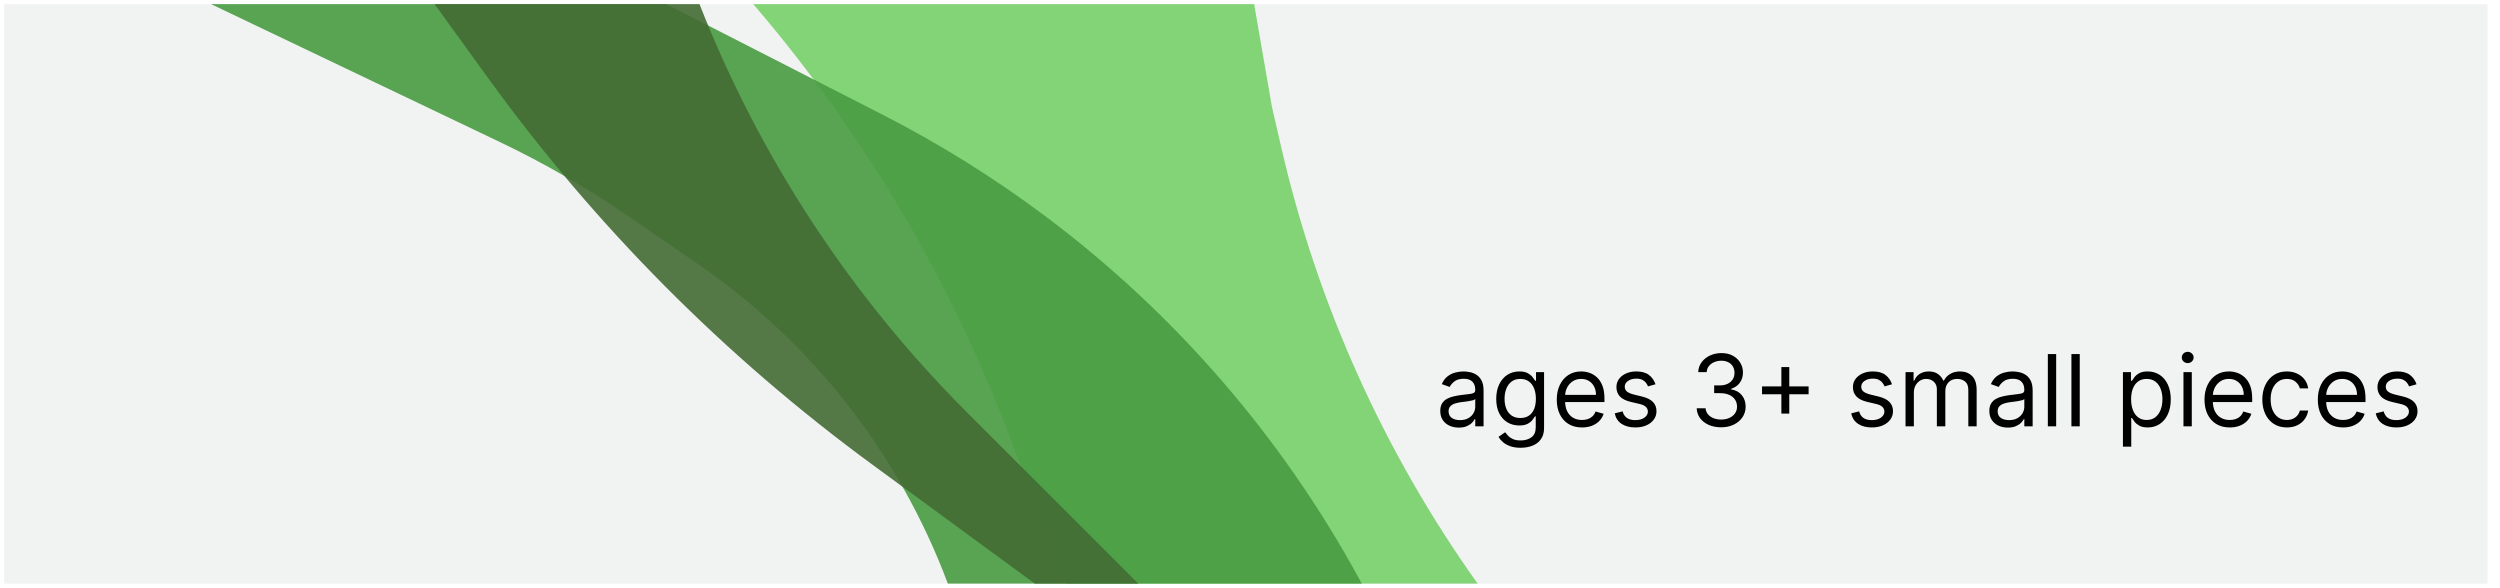
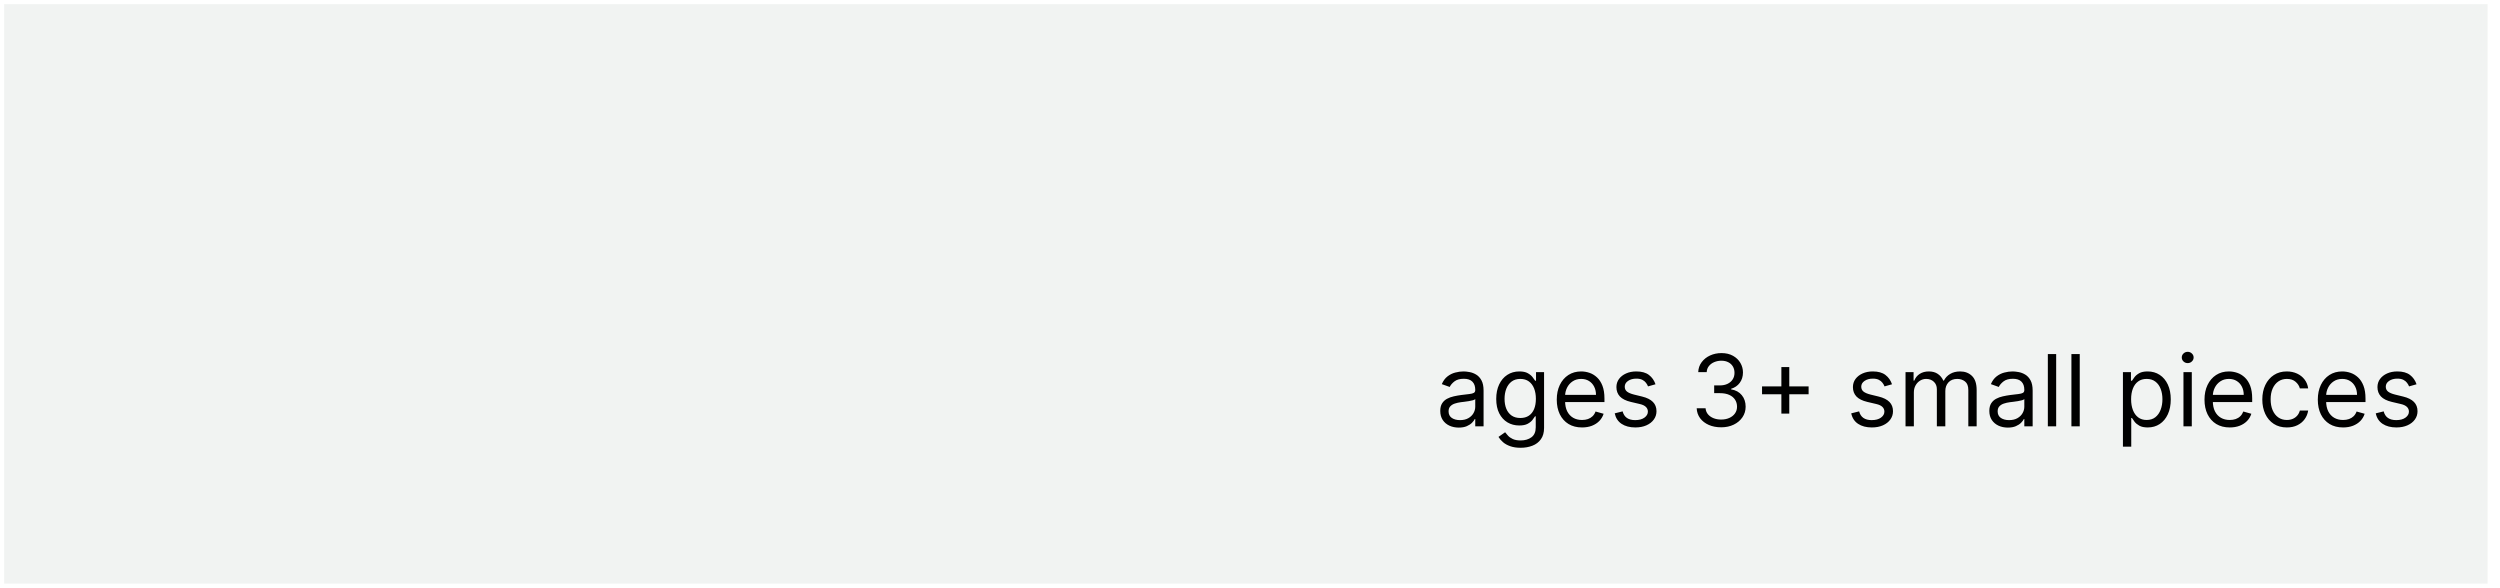
<svg xmlns="http://www.w3.org/2000/svg" width="302" height="71" viewBox="0 0 302 71" fill="none">
  <rect x="300.5" y="0.5" width="70" height="300" transform="rotate(90 300.5 0.5)" fill="#F1F3F2" />
-   <path d="M128.786 70.5L121.684 51.996C114.472 33.204 104.094 15.787 91 0.5V0.5H151.5L153.643 12.867L154.751 17.694C159.112 36.689 167.183 54.634 178.5 70.5V70.5H128.786Z" fill="#77CF6A" fill-opacity="0.9" />
-   <path d="M164.5 70.5L164.174 69.902C154.834 52.768 141.918 37.843 126.303 26.139V26.139C120.112 21.499 113.537 17.396 106.649 13.873L80.5 0.5H68.5L25.5 0.5L60.416 17.173C65.797 19.743 70.969 22.73 75.883 26.108L84.351 31.929C98.117 41.392 108.642 54.857 114.5 70.5V70.5H164.5Z" fill="#489B41" fill-opacity="0.9" />
-   <path d="M137.5 70.5L116.772 49.772C102.742 35.742 91.755 18.968 84.5 0.5V0.5H52.5L58.945 9.407C71.902 27.314 87.58 43.085 105.41 56.148L125 70.5H137.5Z" fill="#436C35" fill-opacity="0.9" />
  <path d="M176.216 51.653C175.801 51.653 175.425 51.575 175.086 51.419C174.748 51.26 174.48 51.031 174.281 50.733C174.082 50.432 173.983 50.068 173.983 49.642C173.983 49.267 174.057 48.963 174.204 48.73C174.352 48.494 174.55 48.31 174.797 48.176C175.044 48.043 175.317 47.943 175.615 47.878C175.916 47.81 176.219 47.756 176.523 47.716C176.92 47.665 177.243 47.626 177.49 47.601C177.74 47.572 177.922 47.526 178.035 47.46C178.152 47.395 178.21 47.281 178.21 47.119V47.085C178.21 46.665 178.095 46.338 177.865 46.105C177.638 45.872 177.292 45.756 176.829 45.756C176.349 45.756 175.973 45.861 175.7 46.071C175.427 46.281 175.236 46.506 175.125 46.744L174.17 46.403C174.341 46.006 174.568 45.696 174.852 45.474C175.139 45.25 175.452 45.094 175.79 45.006C176.131 44.915 176.466 44.869 176.795 44.869C177.006 44.869 177.247 44.895 177.52 44.946C177.795 44.994 178.061 45.095 178.317 45.249C178.575 45.402 178.79 45.633 178.96 45.943C179.131 46.253 179.216 46.668 179.216 47.188V51.5H178.21V50.614H178.159C178.091 50.756 177.977 50.908 177.818 51.07C177.659 51.231 177.447 51.369 177.183 51.483C176.919 51.597 176.596 51.653 176.216 51.653ZM176.369 50.75C176.767 50.75 177.102 50.672 177.375 50.516C177.65 50.359 177.858 50.158 177.997 49.91C178.139 49.663 178.21 49.403 178.21 49.131V48.21C178.167 48.261 178.074 48.308 177.929 48.351C177.787 48.391 177.622 48.426 177.434 48.457C177.25 48.486 177.069 48.511 176.893 48.534C176.72 48.554 176.579 48.571 176.471 48.585C176.21 48.619 175.966 48.675 175.738 48.751C175.514 48.825 175.332 48.938 175.193 49.088C175.057 49.236 174.988 49.438 174.988 49.693C174.988 50.043 175.118 50.307 175.376 50.486C175.638 50.662 175.969 50.75 176.369 50.75ZM183.693 54.091C183.208 54.091 182.79 54.028 182.441 53.903C182.091 53.781 181.8 53.619 181.567 53.418C181.337 53.219 181.154 53.006 181.017 52.778L181.818 52.216C181.909 52.335 182.024 52.472 182.164 52.625C182.303 52.781 182.493 52.916 182.735 53.03C182.979 53.146 183.298 53.205 183.693 53.205C184.222 53.205 184.658 53.077 185.002 52.821C185.345 52.565 185.517 52.165 185.517 51.619V50.29H185.432C185.358 50.409 185.253 50.557 185.117 50.733C184.983 50.906 184.79 51.061 184.537 51.197C184.287 51.331 183.949 51.398 183.523 51.398C182.994 51.398 182.52 51.273 182.1 51.023C181.682 50.773 181.351 50.409 181.107 49.932C180.865 49.455 180.744 48.875 180.744 48.193C180.744 47.523 180.862 46.939 181.098 46.442C181.334 45.942 181.662 45.555 182.083 45.283C182.503 45.007 182.989 44.869 183.54 44.869C183.966 44.869 184.304 44.94 184.554 45.082C184.807 45.222 185 45.381 185.134 45.56C185.27 45.736 185.375 45.881 185.449 45.994H185.551V44.955H186.523V51.688C186.523 52.25 186.395 52.707 186.139 53.06C185.887 53.415 185.546 53.675 185.117 53.84C184.691 54.007 184.216 54.091 183.693 54.091ZM183.659 50.494C184.063 50.494 184.404 50.402 184.682 50.217C184.96 50.033 185.172 49.767 185.317 49.42C185.462 49.074 185.534 48.659 185.534 48.176C185.534 47.705 185.463 47.288 185.321 46.928C185.179 46.567 184.969 46.284 184.691 46.08C184.412 45.875 184.068 45.773 183.659 45.773C183.233 45.773 182.878 45.881 182.594 46.097C182.313 46.312 182.101 46.602 181.959 46.966C181.82 47.33 181.75 47.733 181.75 48.176C181.75 48.631 181.821 49.033 181.963 49.382C182.108 49.729 182.321 50.001 182.602 50.2C182.887 50.396 183.239 50.494 183.659 50.494ZM191.108 51.636C190.477 51.636 189.933 51.497 189.476 51.219C189.021 50.938 188.671 50.545 188.423 50.043C188.179 49.537 188.057 48.949 188.057 48.278C188.057 47.608 188.179 47.017 188.423 46.506C188.671 45.992 189.014 45.591 189.455 45.304C189.898 45.014 190.415 44.869 191.006 44.869C191.347 44.869 191.683 44.926 192.016 45.04C192.348 45.153 192.651 45.338 192.923 45.594C193.196 45.847 193.414 46.182 193.575 46.599C193.737 47.017 193.818 47.531 193.818 48.142V48.568H188.773V47.699H192.796C192.796 47.33 192.722 47 192.574 46.71C192.429 46.42 192.222 46.192 191.952 46.024C191.685 45.856 191.369 45.773 191.006 45.773C190.605 45.773 190.259 45.872 189.966 46.071C189.676 46.267 189.453 46.523 189.297 46.838C189.141 47.153 189.063 47.492 189.063 47.852V48.432C189.063 48.926 189.148 49.345 189.318 49.689C189.492 50.03 189.732 50.29 190.039 50.469C190.345 50.645 190.702 50.733 191.108 50.733C191.372 50.733 191.611 50.696 191.824 50.622C192.04 50.545 192.226 50.432 192.382 50.281C192.539 50.128 192.659 49.938 192.744 49.71L193.716 49.983C193.614 50.312 193.442 50.602 193.2 50.852C192.959 51.099 192.661 51.293 192.306 51.432C191.95 51.568 191.551 51.636 191.108 51.636ZM199.985 46.42L199.081 46.676C199.024 46.526 198.941 46.379 198.83 46.237C198.722 46.092 198.574 45.973 198.387 45.879C198.199 45.785 197.959 45.739 197.666 45.739C197.266 45.739 196.932 45.831 196.665 46.016C196.401 46.197 196.269 46.429 196.269 46.71C196.269 46.96 196.36 47.158 196.541 47.303C196.723 47.447 197.007 47.568 197.394 47.665L198.365 47.903C198.95 48.045 199.387 48.263 199.673 48.555C199.96 48.845 200.104 49.219 200.104 49.676C200.104 50.051 199.996 50.386 199.78 50.682C199.567 50.977 199.269 51.21 198.885 51.381C198.502 51.551 198.056 51.636 197.547 51.636C196.879 51.636 196.327 51.492 195.889 51.202C195.452 50.912 195.175 50.489 195.058 49.932L196.013 49.693C196.104 50.045 196.276 50.31 196.529 50.486C196.784 50.662 197.118 50.75 197.53 50.75C197.999 50.75 198.371 50.651 198.646 50.452C198.925 50.25 199.064 50.008 199.064 49.727C199.064 49.5 198.985 49.31 198.825 49.156C198.666 49 198.422 48.883 198.093 48.807L197.002 48.551C196.402 48.409 195.962 48.189 195.681 47.891C195.402 47.59 195.263 47.213 195.263 46.761C195.263 46.392 195.367 46.065 195.574 45.781C195.784 45.497 196.07 45.274 196.431 45.112C196.794 44.95 197.206 44.869 197.666 44.869C198.314 44.869 198.823 45.011 199.192 45.295C199.564 45.58 199.828 45.955 199.985 46.42ZM207.925 51.619C207.362 51.619 206.861 51.523 206.42 51.33C205.983 51.136 205.635 50.868 205.376 50.524C205.121 50.178 204.981 49.776 204.959 49.318H206.032C206.055 49.599 206.152 49.842 206.322 50.047C206.493 50.249 206.716 50.405 206.991 50.516C207.267 50.626 207.572 50.682 207.907 50.682C208.282 50.682 208.615 50.617 208.905 50.486C209.194 50.355 209.422 50.173 209.586 49.94C209.751 49.707 209.834 49.438 209.834 49.131C209.834 48.81 209.754 48.527 209.595 48.283C209.436 48.035 209.203 47.842 208.896 47.703C208.589 47.564 208.214 47.494 207.771 47.494H207.072V46.557H207.771C208.118 46.557 208.422 46.494 208.683 46.369C208.947 46.244 209.153 46.068 209.301 45.841C209.452 45.614 209.527 45.347 209.527 45.04C209.527 44.744 209.461 44.487 209.331 44.269C209.2 44.05 209.015 43.879 208.777 43.757C208.541 43.635 208.263 43.574 207.942 43.574C207.64 43.574 207.356 43.629 207.089 43.74C206.825 43.848 206.609 44.006 206.442 44.213C206.274 44.418 206.183 44.665 206.169 44.955H205.146C205.163 44.497 205.301 44.097 205.559 43.753C205.818 43.406 206.156 43.136 206.574 42.943C206.994 42.75 207.456 42.653 207.959 42.653C208.498 42.653 208.961 42.763 209.348 42.981C209.734 43.197 210.031 43.483 210.238 43.838C210.446 44.193 210.55 44.577 210.55 44.989C210.55 45.48 210.42 45.899 210.162 46.246C209.906 46.592 209.558 46.832 209.118 46.966V47.034C209.669 47.125 210.099 47.359 210.409 47.737C210.719 48.112 210.873 48.577 210.873 49.131C210.873 49.605 210.744 50.031 210.486 50.409C210.23 50.784 209.881 51.08 209.437 51.295C208.994 51.511 208.49 51.619 207.925 51.619ZM215.19 49.966V44.341H216.145V49.966H215.19ZM212.855 47.631V46.676H218.48V47.631H212.855ZM228.555 46.42L227.651 46.676C227.595 46.526 227.511 46.379 227.4 46.237C227.292 46.092 227.144 45.973 226.957 45.879C226.769 45.785 226.529 45.739 226.237 45.739C225.836 45.739 225.502 45.831 225.235 46.016C224.971 46.197 224.839 46.429 224.839 46.71C224.839 46.96 224.93 47.158 225.112 47.303C225.294 47.447 225.578 47.568 225.964 47.665L226.936 47.903C227.521 48.045 227.957 48.263 228.244 48.555C228.531 48.845 228.674 49.219 228.674 49.676C228.674 50.051 228.566 50.386 228.35 50.682C228.137 50.977 227.839 51.21 227.455 51.381C227.072 51.551 226.626 51.636 226.117 51.636C225.45 51.636 224.897 51.492 224.46 51.202C224.022 50.912 223.745 50.489 223.629 49.932L224.583 49.693C224.674 50.045 224.846 50.31 225.099 50.486C225.355 50.662 225.688 50.75 226.1 50.75C226.569 50.75 226.941 50.651 227.217 50.452C227.495 50.25 227.634 50.008 227.634 49.727C227.634 49.5 227.555 49.31 227.396 49.156C227.237 49 226.992 48.883 226.663 48.807L225.572 48.551C224.972 48.409 224.532 48.189 224.251 47.891C223.972 47.59 223.833 47.213 223.833 46.761C223.833 46.392 223.937 46.065 224.144 45.781C224.355 45.497 224.64 45.274 225.001 45.112C225.365 44.95 225.776 44.869 226.237 44.869C226.884 44.869 227.393 45.011 227.762 45.295C228.134 45.58 228.399 45.955 228.555 46.42ZM230.188 51.5V44.955H231.16V45.977H231.245C231.381 45.628 231.601 45.356 231.905 45.163C232.209 44.967 232.574 44.869 233.001 44.869C233.432 44.869 233.792 44.967 234.079 45.163C234.368 45.356 234.594 45.628 234.756 45.977H234.824C234.992 45.639 235.243 45.371 235.579 45.172C235.914 44.97 236.316 44.869 236.785 44.869C237.37 44.869 237.849 45.053 238.221 45.419C238.593 45.783 238.779 46.349 238.779 47.119V51.5H237.773V47.119C237.773 46.636 237.641 46.291 237.377 46.084C237.113 45.876 236.802 45.773 236.444 45.773C235.983 45.773 235.627 45.912 235.374 46.19C235.121 46.466 234.995 46.815 234.995 47.239V51.5H233.972V47.017C233.972 46.645 233.851 46.345 233.61 46.118C233.368 45.888 233.057 45.773 232.677 45.773C232.415 45.773 232.171 45.842 231.944 45.981C231.719 46.121 231.537 46.314 231.398 46.561C231.262 46.805 231.194 47.088 231.194 47.409V51.5H230.188ZM242.544 51.653C242.129 51.653 241.753 51.575 241.415 51.419C241.077 51.26 240.808 51.031 240.609 50.733C240.41 50.432 240.311 50.068 240.311 49.642C240.311 49.267 240.385 48.963 240.532 48.73C240.68 48.494 240.878 48.31 241.125 48.176C241.372 48.043 241.645 47.943 241.943 47.878C242.244 47.81 242.547 47.756 242.851 47.716C243.248 47.665 243.571 47.626 243.818 47.601C244.068 47.572 244.25 47.526 244.363 47.46C244.48 47.395 244.538 47.281 244.538 47.119V47.085C244.538 46.665 244.423 46.338 244.193 46.105C243.966 45.872 243.621 45.756 243.157 45.756C242.677 45.756 242.301 45.861 242.028 46.071C241.756 46.281 241.564 46.506 241.453 46.744L240.498 46.403C240.669 46.006 240.896 45.696 241.18 45.474C241.467 45.25 241.78 45.094 242.118 45.006C242.459 44.915 242.794 44.869 243.123 44.869C243.334 44.869 243.575 44.895 243.848 44.946C244.123 44.994 244.389 45.095 244.645 45.249C244.903 45.402 245.118 45.633 245.288 45.943C245.459 46.253 245.544 46.668 245.544 47.188V51.5H244.538V50.614H244.487C244.419 50.756 244.305 50.908 244.146 51.07C243.987 51.231 243.775 51.369 243.511 51.483C243.247 51.597 242.925 51.653 242.544 51.653ZM242.697 50.75C243.095 50.75 243.43 50.672 243.703 50.516C243.979 50.359 244.186 50.158 244.325 49.91C244.467 49.663 244.538 49.403 244.538 49.131V48.21C244.496 48.261 244.402 48.308 244.257 48.351C244.115 48.391 243.95 48.426 243.763 48.457C243.578 48.486 243.398 48.511 243.221 48.534C243.048 48.554 242.907 48.571 242.8 48.585C242.538 48.619 242.294 48.675 242.067 48.751C241.842 48.825 241.66 48.938 241.521 49.088C241.385 49.236 241.317 49.438 241.317 49.693C241.317 50.043 241.446 50.307 241.704 50.486C241.966 50.662 242.297 50.75 242.697 50.75ZM248.385 42.773V51.5H247.379V42.773H248.385ZM251.233 42.773V51.5H250.227V42.773H251.233ZM256.45 53.955V44.955H257.421V45.994H257.541C257.615 45.881 257.717 45.736 257.847 45.56C257.981 45.381 258.171 45.222 258.419 45.082C258.669 44.94 259.007 44.869 259.433 44.869C259.984 44.869 260.47 45.007 260.89 45.283C261.311 45.558 261.639 45.949 261.874 46.455C262.11 46.96 262.228 47.557 262.228 48.244C262.228 48.938 262.11 49.538 261.874 50.047C261.639 50.553 261.312 50.945 260.894 51.223C260.477 51.499 259.995 51.636 259.45 51.636C259.029 51.636 258.693 51.567 258.44 51.428C258.187 51.285 257.992 51.125 257.856 50.946C257.72 50.764 257.615 50.614 257.541 50.494H257.455V53.955H256.45ZM257.438 48.227C257.438 48.722 257.511 49.158 257.656 49.535C257.801 49.91 258.012 50.205 258.291 50.418C258.569 50.628 258.91 50.733 259.313 50.733C259.734 50.733 260.085 50.622 260.366 50.401C260.65 50.176 260.863 49.875 261.005 49.497C261.15 49.117 261.222 48.693 261.222 48.227C261.222 47.767 261.151 47.352 261.009 46.983C260.87 46.611 260.659 46.317 260.374 46.101C260.093 45.882 259.74 45.773 259.313 45.773C258.904 45.773 258.561 45.876 258.282 46.084C258.004 46.288 257.794 46.575 257.651 46.945C257.509 47.311 257.438 47.739 257.438 48.227ZM263.762 51.5V44.955H264.768V51.5H263.762ZM264.274 43.864C264.078 43.864 263.909 43.797 263.767 43.663C263.627 43.53 263.558 43.369 263.558 43.182C263.558 42.994 263.627 42.834 263.767 42.7C263.909 42.567 264.078 42.5 264.274 42.5C264.47 42.5 264.637 42.567 264.776 42.7C264.919 42.834 264.99 42.994 264.99 43.182C264.99 43.369 264.919 43.53 264.776 43.663C264.637 43.797 264.47 43.864 264.274 43.864ZM269.354 51.636C268.724 51.636 268.18 51.497 267.722 51.219C267.268 50.938 266.917 50.545 266.67 50.043C266.425 49.537 266.303 48.949 266.303 48.278C266.303 47.608 266.425 47.017 266.67 46.506C266.917 45.992 267.26 45.591 267.701 45.304C268.144 45.014 268.661 44.869 269.252 44.869C269.593 44.869 269.93 44.926 270.262 45.04C270.594 45.153 270.897 45.338 271.17 45.594C271.442 45.847 271.66 46.182 271.822 46.599C271.983 47.017 272.064 47.531 272.064 48.142V48.568H267.019V47.699H271.042C271.042 47.33 270.968 47 270.82 46.71C270.675 46.42 270.468 46.192 270.198 46.024C269.931 45.856 269.616 45.773 269.252 45.773C268.851 45.773 268.505 45.872 268.212 46.071C267.922 46.267 267.699 46.523 267.543 46.838C267.387 47.153 267.309 47.492 267.309 47.852V48.432C267.309 48.926 267.394 49.345 267.564 49.689C267.738 50.03 267.978 50.29 268.285 50.469C268.591 50.645 268.948 50.733 269.354 50.733C269.618 50.733 269.857 50.696 270.07 50.622C270.286 50.545 270.472 50.432 270.628 50.281C270.785 50.128 270.905 49.938 270.991 49.71L271.962 49.983C271.86 50.312 271.688 50.602 271.447 50.852C271.205 51.099 270.907 51.293 270.552 51.432C270.197 51.568 269.797 51.636 269.354 51.636ZM276.253 51.636C275.64 51.636 275.111 51.492 274.668 51.202C274.225 50.912 273.884 50.513 273.645 50.004C273.407 49.496 273.287 48.915 273.287 48.261C273.287 47.597 273.41 47.01 273.654 46.501C273.901 45.99 274.245 45.591 274.685 45.304C275.128 45.014 275.645 44.869 276.236 44.869C276.697 44.869 277.111 44.955 277.481 45.125C277.85 45.295 278.153 45.534 278.388 45.841C278.624 46.148 278.77 46.506 278.827 46.915H277.822C277.745 46.617 277.574 46.352 277.31 46.122C277.049 45.889 276.697 45.773 276.253 45.773C275.861 45.773 275.518 45.875 275.222 46.08C274.93 46.281 274.701 46.567 274.536 46.936C274.374 47.303 274.293 47.733 274.293 48.227C274.293 48.733 274.373 49.173 274.532 49.548C274.694 49.923 274.921 50.215 275.214 50.422C275.509 50.629 275.856 50.733 276.253 50.733C276.515 50.733 276.752 50.688 276.965 50.597C277.178 50.506 277.358 50.375 277.506 50.205C277.654 50.034 277.759 49.83 277.822 49.591H278.827C278.77 49.977 278.63 50.325 278.405 50.635C278.184 50.942 277.89 51.186 277.523 51.368C277.16 51.547 276.736 51.636 276.253 51.636ZM283.042 51.636C282.411 51.636 281.867 51.497 281.41 51.219C280.955 50.938 280.604 50.545 280.357 50.043C280.113 49.537 279.991 48.949 279.991 48.278C279.991 47.608 280.113 47.017 280.357 46.506C280.604 45.992 280.948 45.591 281.388 45.304C281.831 45.014 282.349 44.869 282.939 44.869C283.28 44.869 283.617 44.926 283.949 45.04C284.282 45.153 284.584 45.338 284.857 45.594C285.13 45.847 285.347 46.182 285.509 46.599C285.671 47.017 285.752 47.531 285.752 48.142V48.568H280.706V47.699H284.729C284.729 47.33 284.655 47 284.508 46.71C284.363 46.42 284.155 46.192 283.885 46.024C283.618 45.856 283.303 45.773 282.939 45.773C282.539 45.773 282.192 45.872 281.9 46.071C281.61 46.267 281.387 46.523 281.231 46.838C281.074 47.153 280.996 47.492 280.996 47.852V48.432C280.996 48.926 281.081 49.345 281.252 49.689C281.425 50.03 281.665 50.29 281.972 50.469C282.279 50.645 282.635 50.733 283.042 50.733C283.306 50.733 283.545 50.696 283.758 50.622C283.974 50.545 284.16 50.432 284.316 50.281C284.472 50.128 284.593 49.938 284.678 49.71L285.65 49.983C285.547 50.312 285.376 50.602 285.134 50.852C284.893 51.099 284.594 51.293 284.239 51.432C283.884 51.568 283.485 51.636 283.042 51.636ZM291.918 46.42L291.015 46.676C290.958 46.526 290.874 46.379 290.763 46.237C290.655 46.092 290.508 45.973 290.32 45.879C290.133 45.785 289.893 45.739 289.6 45.739C289.199 45.739 288.866 45.831 288.599 46.016C288.334 46.197 288.202 46.429 288.202 46.71C288.202 46.96 288.293 47.158 288.475 47.303C288.657 47.447 288.941 47.568 289.327 47.665L290.299 47.903C290.884 48.045 291.32 48.263 291.607 48.555C291.894 48.845 292.037 49.219 292.037 49.676C292.037 50.051 291.93 50.386 291.714 50.682C291.501 50.977 291.202 51.21 290.819 51.381C290.435 51.551 289.989 51.636 289.481 51.636C288.813 51.636 288.26 51.492 287.823 51.202C287.385 50.912 287.108 50.489 286.992 49.932L287.947 49.693C288.037 50.045 288.209 50.31 288.462 50.486C288.718 50.662 289.052 50.75 289.464 50.75C289.932 50.75 290.305 50.651 290.58 50.452C290.858 50.25 290.998 50.008 290.998 49.727C290.998 49.5 290.918 49.31 290.759 49.156C290.6 49 290.356 48.883 290.026 48.807L288.935 48.551C288.336 48.409 287.895 48.189 287.614 47.891C287.336 47.59 287.197 47.213 287.197 46.761C287.197 46.392 287.3 46.065 287.508 45.781C287.718 45.497 288.003 45.274 288.364 45.112C288.728 44.95 289.14 44.869 289.6 44.869C290.248 44.869 290.756 45.011 291.126 45.295C291.498 45.58 291.762 45.955 291.918 46.42Z" fill="black" />
</svg>
